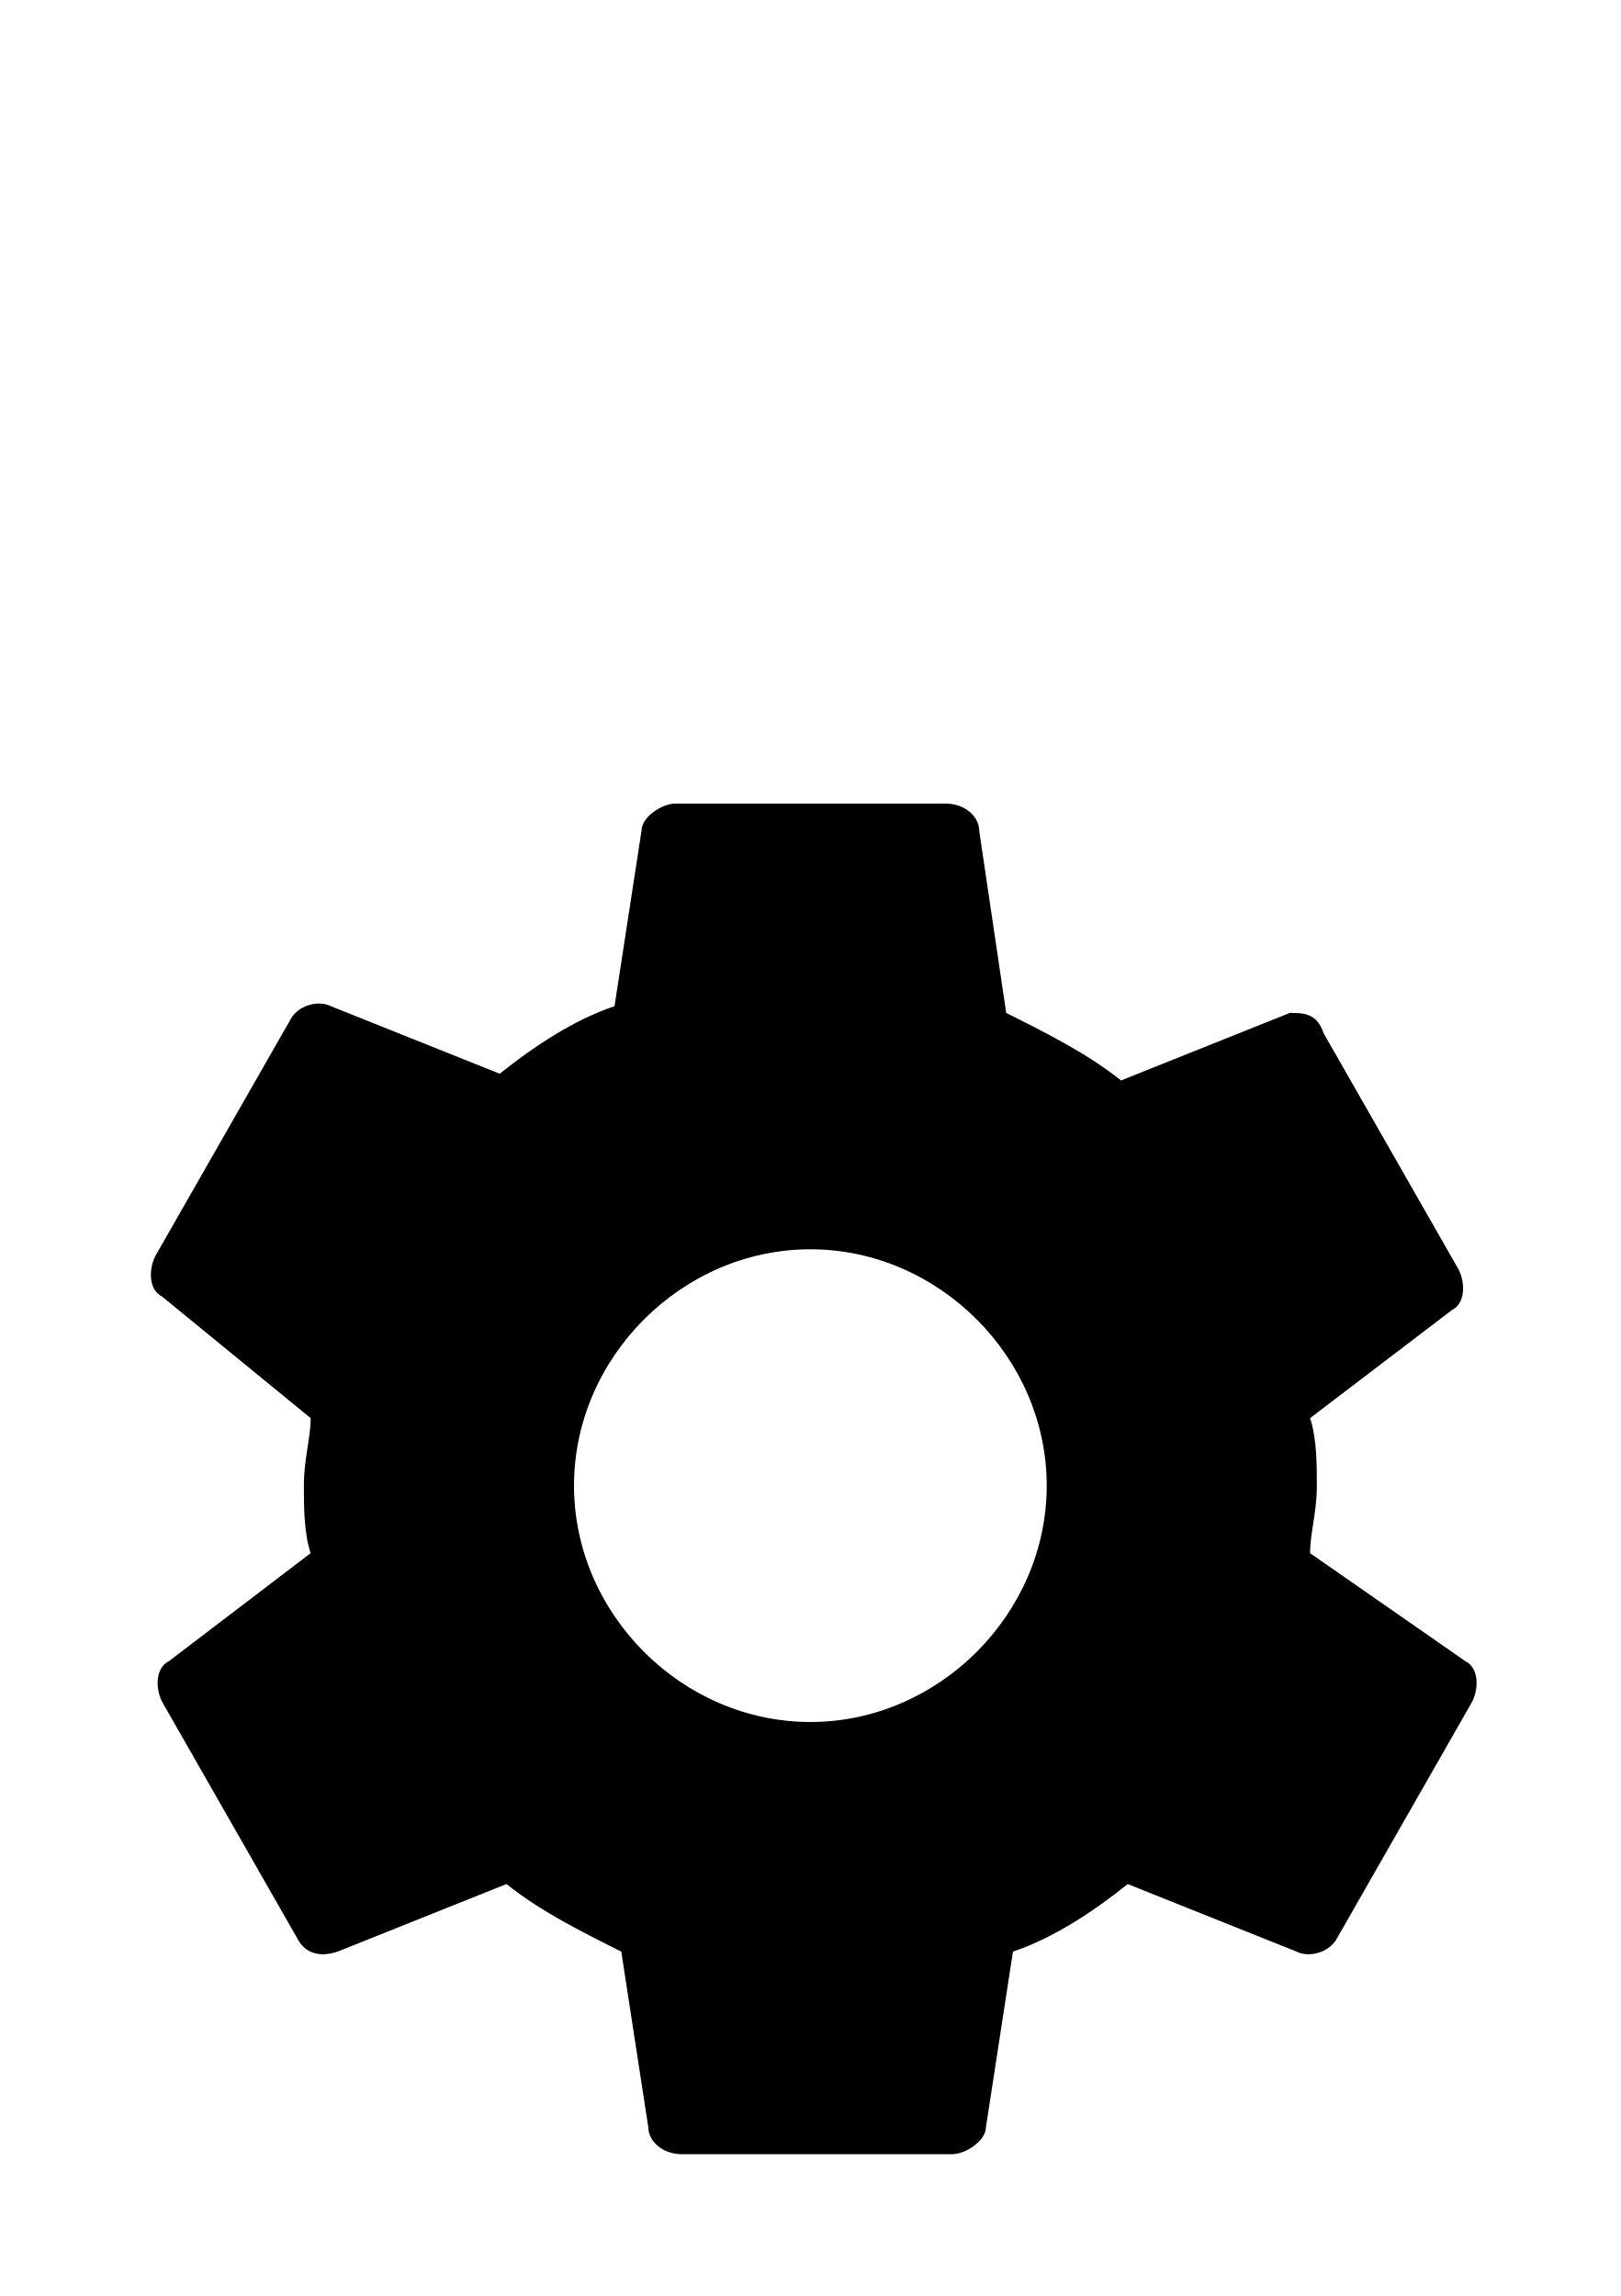
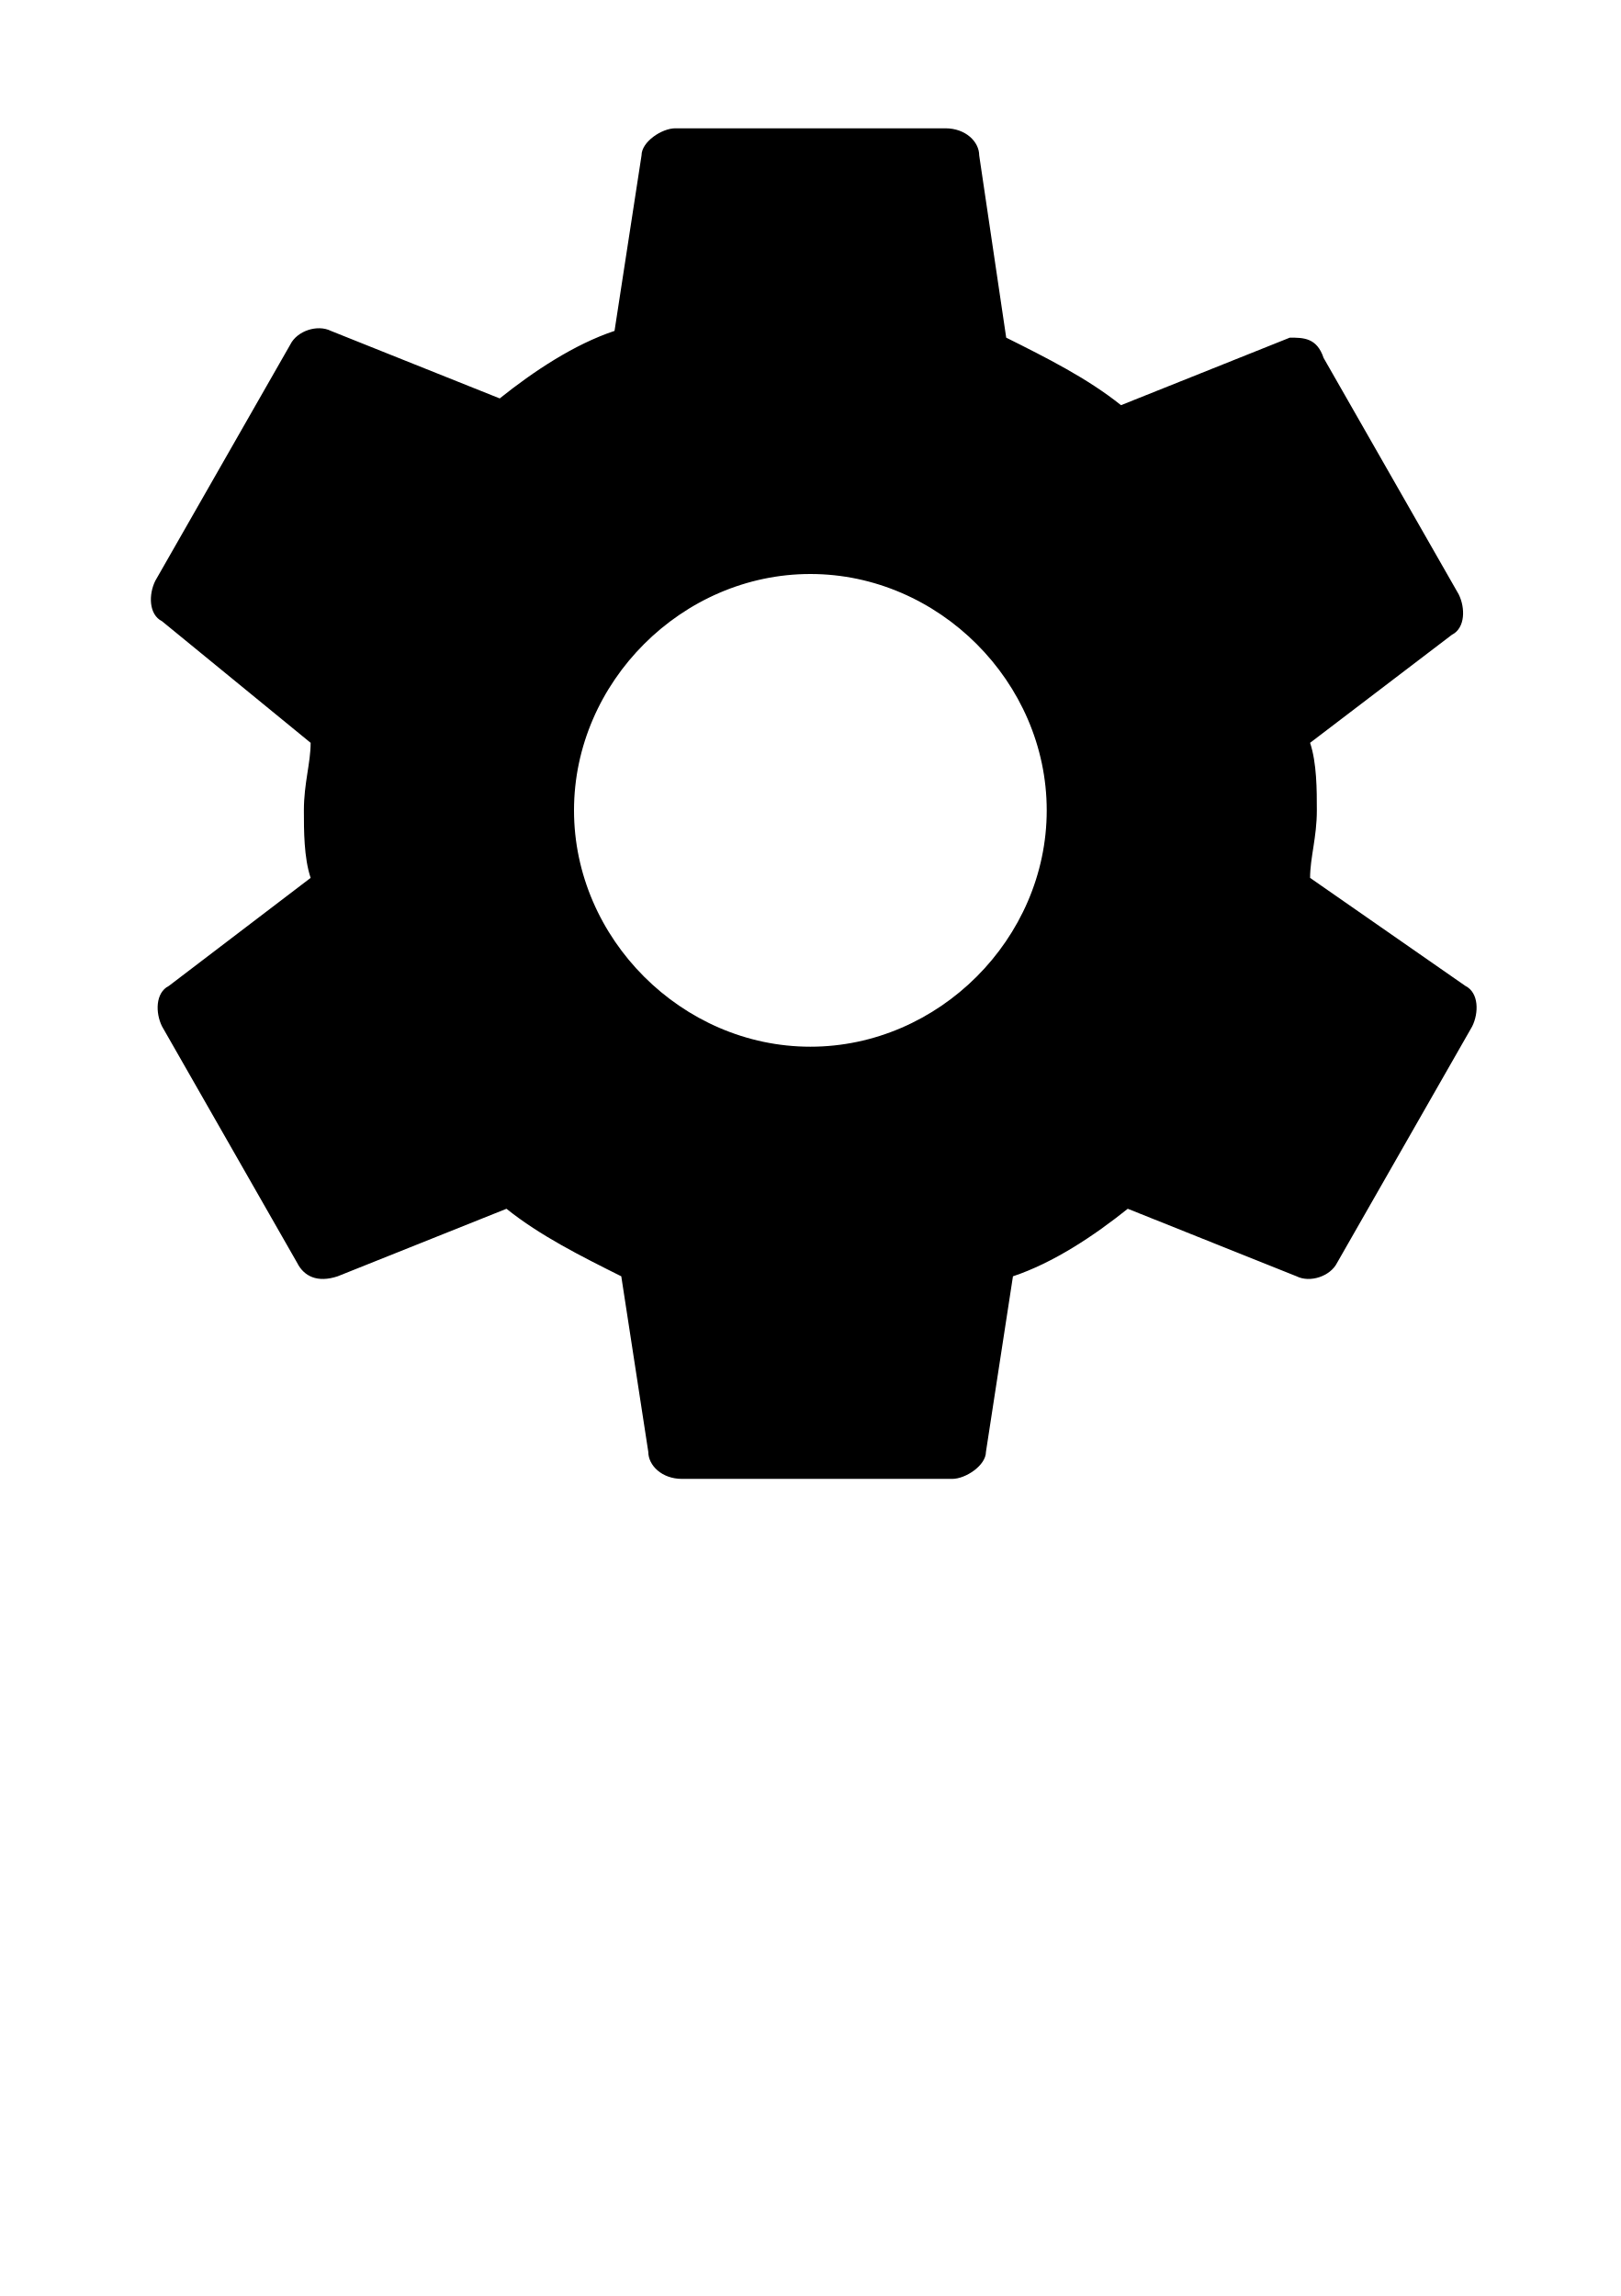
- <svg xmlns="http://www.w3.org/2000/svg" version="1.1" id="Layer_1" x="0px" y="0px" viewBox="0 0 24 34" style="enable-background:new 0 0 24 34;" xml:space="preserve">
-   <path d="M19.4,23c0-0.3,0.1-0.6,0.1-1c0-0.3,0-0.7-0.1-1l2.1-1.6c0.2-0.1,0.2-0.4,0.1-0.6l-2-3.5C19.5,15,19.3,15,19.1,15l-2.5,1  c-0.5-0.4-1.1-0.7-1.7-1l-0.4-2.7c0-0.2-0.2-0.4-0.5-0.4h-4c-0.2,0-0.5,0.2-0.5,0.4l-0.4,2.6c-0.6,0.2-1.2,0.6-1.7,1l-2.5-1  c-0.2-0.1-0.5,0-0.6,0.2l-2,3.5c-0.1,0.2-0.1,0.5,0.1,0.6L4.6,21c0,0.3-0.1,0.6-0.1,1c0,0.3,0,0.7,0.1,1l-2.1,1.6  c-0.2,0.1-0.2,0.4-0.1,0.6l2,3.5C4.5,28.9,4.7,29,5,28.9l2.5-1c0.5,0.4,1.1,0.7,1.7,1l0.4,2.6c0,0.2,0.2,0.4,0.5,0.4h4  c0.2,0,0.5-0.2,0.5-0.4l0.4-2.6c0.6-0.2,1.2-0.6,1.7-1l2.5,1c0.2,0.1,0.5,0,0.6-0.2l2-3.5c0.1-0.2,0.1-0.5-0.1-0.6L19.4,23z   M12,25.5c-1.9,0-3.5-1.6-3.5-3.5s1.6-3.5,3.5-3.5s3.5,1.6,3.5,3.5S13.9,25.5,12,25.5z" />
+ <svg xmlns="http://www.w3.org/2000/svg" width="24" height="34" viewBox="0 0 24 34">
+   <path d="M19.4,13c0-0.3,0.1-0.6,0.1-1c0-0.3,0-0.7-0.1-1l2.1-1.6c0.2-0.1,0.2-0.4,0.1-0.6l-2-3.5C19.5,5,19.3,5,19.1,5l-2.5,1c-0.5-0.4-1.1-0.7-1.7-1l-0.4-2.7c0-0.2-0.2-0.4-0.5-0.4h-4c-0.2,0-0.5,0.2-0.5,0.4L9.1,4.9c-0.6,0.2-1.2,0.6-1.7,1l-2.5-1c-0.2-0.1-0.5,0-0.6,0.2l-2,3.5C2.2,8.8,2.2,9.1,2.4,9.2L4.6,11c0,0.3-0.1,0.6-0.1,1c0,0.3,0,0.7,0.1,1l-2.1,1.6c-0.2,0.1-0.2,0.4-0.1,0.6l2,3.5C4.5,18.9,4.7,19,5,18.9l2.5-1c0.5,0.4,1.1,0.7,1.7,1l0.4,2.6c0,0.2,0.2,0.4,0.5,0.4h4c0.2,0,0.5-0.2,0.5-0.4l0.4-2.6c0.6-0.2,1.2-0.6,1.7-1l2.5,1c0.2,0.1,0.5,0,0.6-0.2l2-3.5c0.1-0.2,0.1-0.5-0.1-0.6L19.4,13zM12,15.5c-1.9,0-3.5-1.6-3.5-3.5s1.6-3.5,3.5-3.5s3.5,1.6,3.5,3.5S13.9,15.5,12,15.5z" />
</svg>
